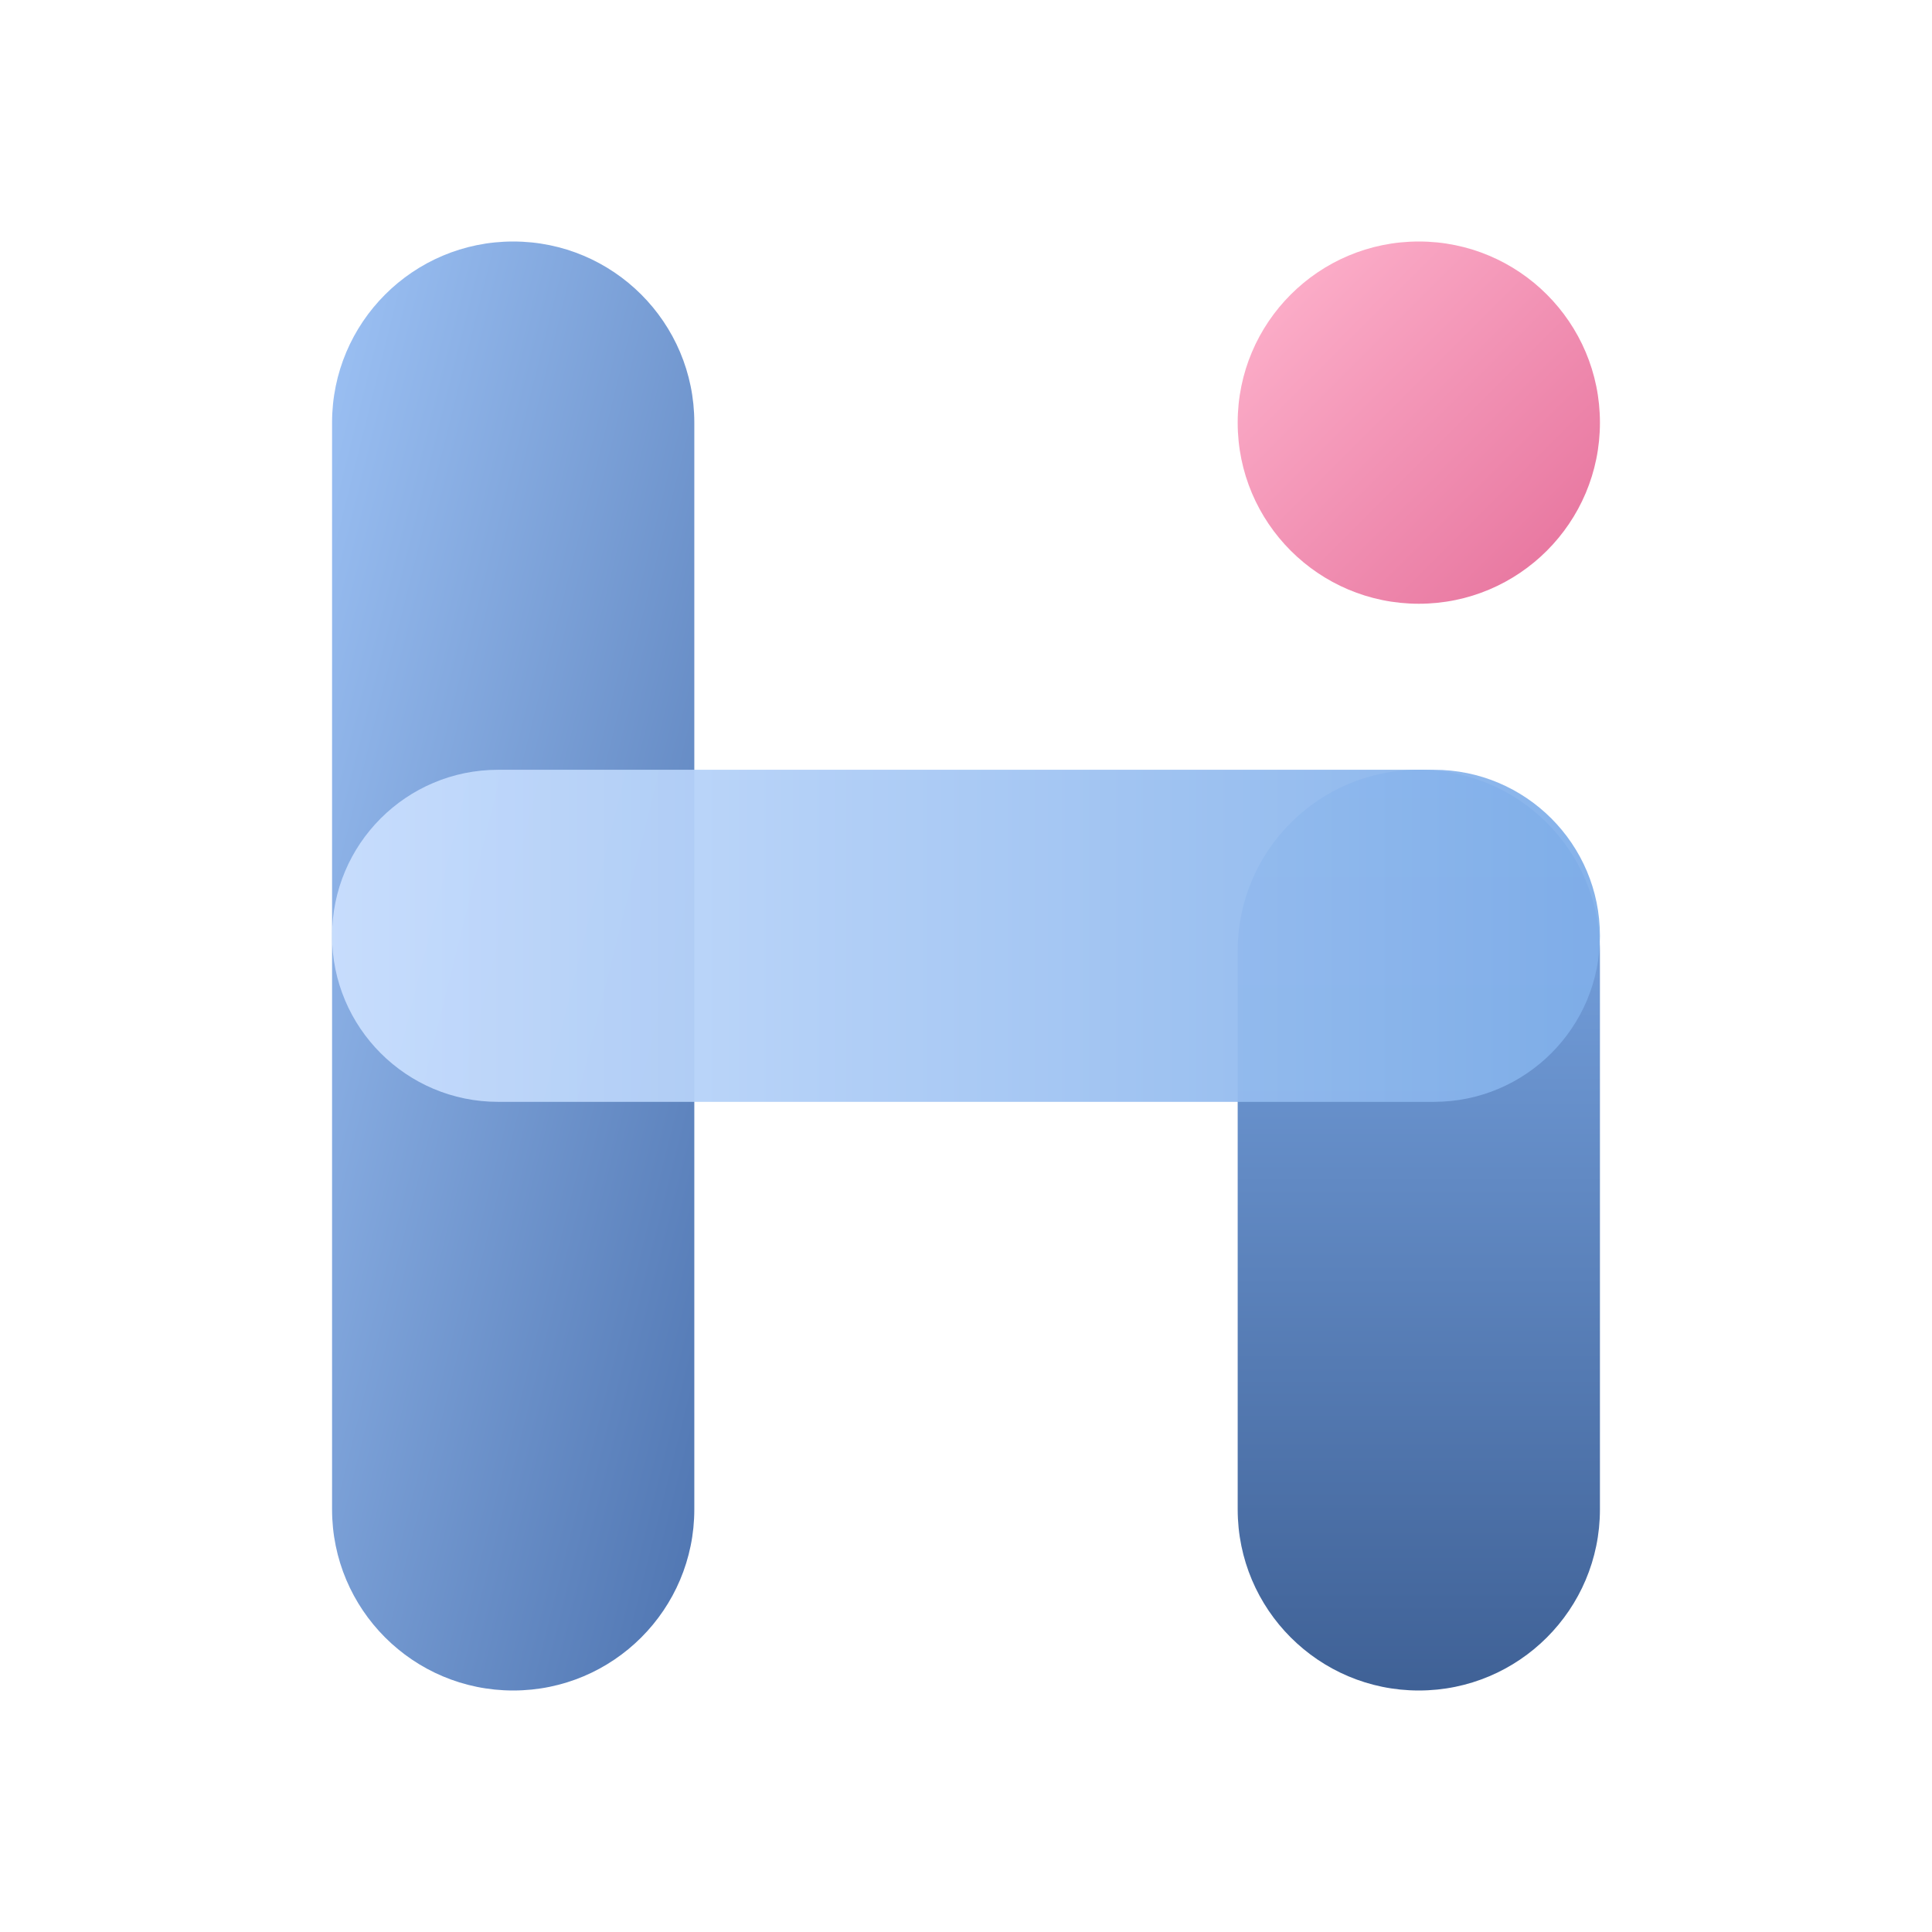
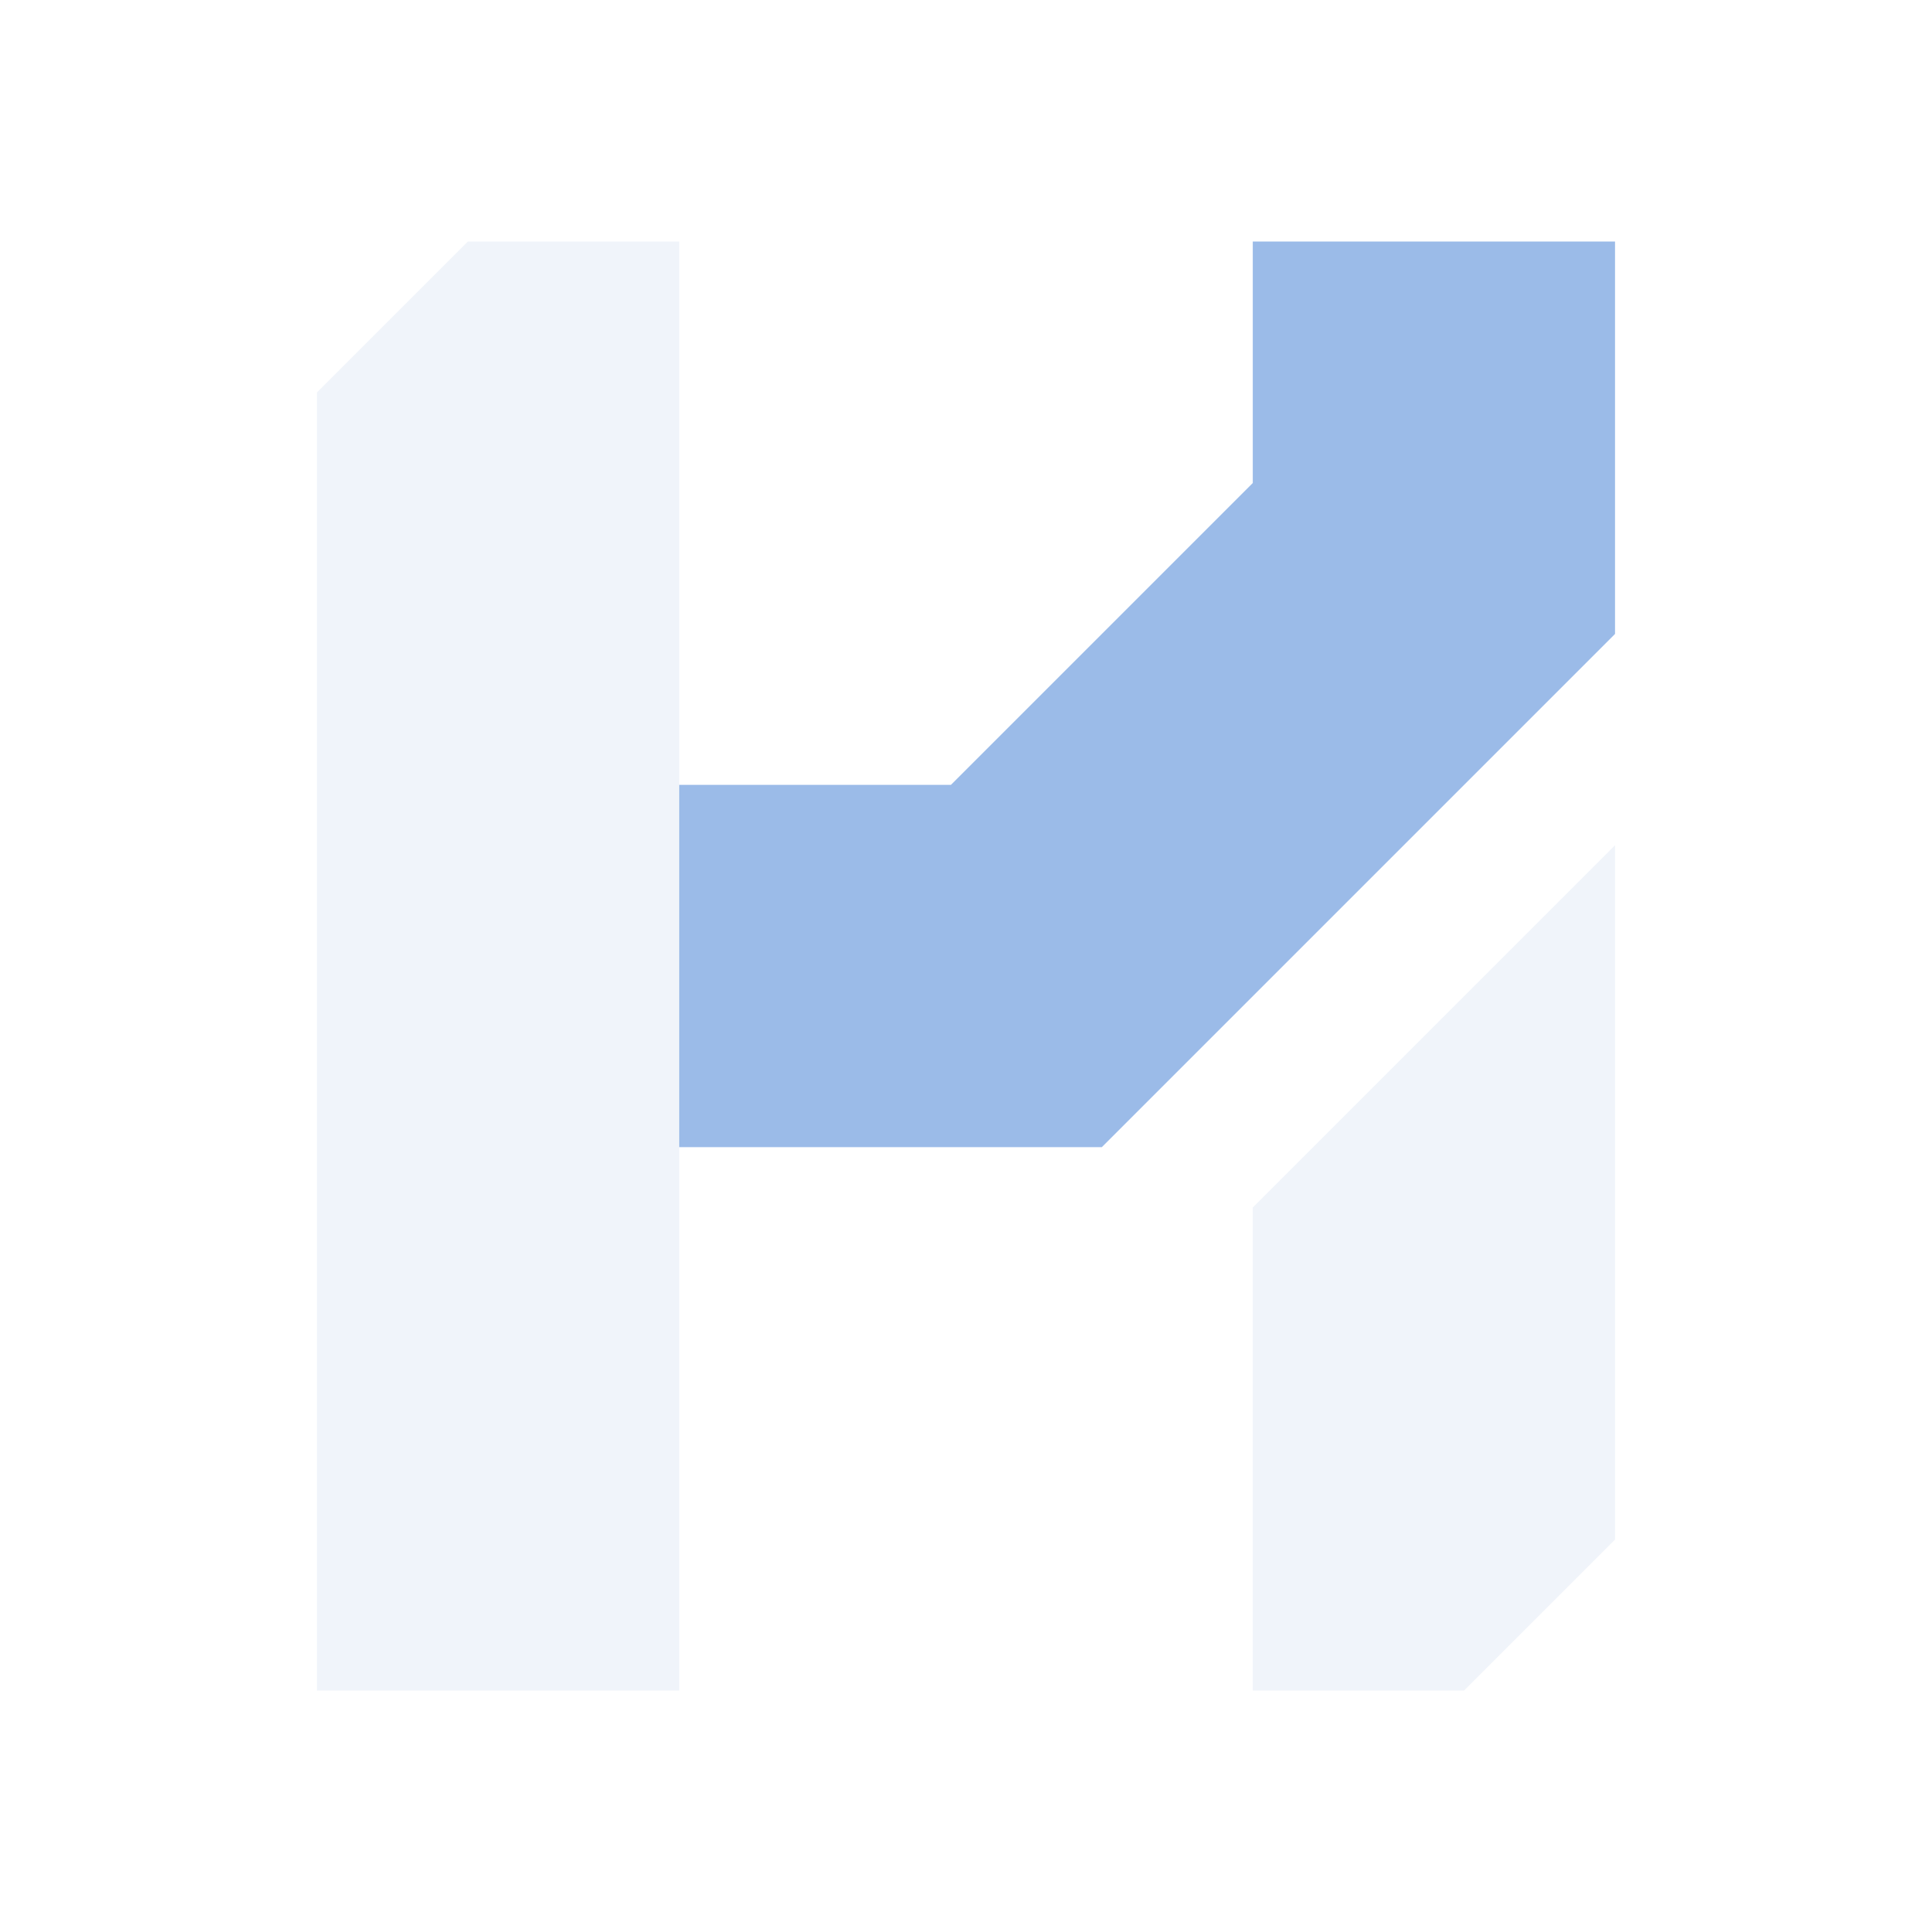
<svg xmlns="http://www.w3.org/2000/svg" viewBox="0 0 256 256" width="256" height="256" role="img" aria-label="HaDE Logo">
-   <defs>
-     <linearGradient id="leftStem" x1="0%" y1="0%" x2="100%" y2="100%">
-       <stop offset="0%" stop-color="#9dc2f5" />
-       <stop offset="100%" stop-color="#4e74b0" />
-     </linearGradient>
-     <linearGradient id="rightStem" x1="0%" y1="0%" x2="0%" y2="100%">
-       <stop offset="0%" stop-color="#7daae8" />
-       <stop offset="100%" stop-color="#3f6196" />
-     </linearGradient>
-     <linearGradient id="bridgeGrad" x1="0%" y1="0%" x2="100%" y2="0%">
-       <stop offset="0%" stop-color="#cbe0ff" stop-opacity="0.94" />
-       <stop offset="100%" stop-color="#7faee9" stop-opacity="0.94" />
-     </linearGradient>
-     <linearGradient id="dotGrad" x1="0%" y1="0%" x2="100%" y2="100%">
-       <stop offset="0%" stop-color="#ffb6cf" />
-       <stop offset="100%" stop-color="#e56f9a" />
-     </linearGradient>
-   </defs>
-   <rect x="44" y="32" width="48" height="192" rx="24" fill="url(#leftStem)" />
-   <rect x="164" y="102" width="48" height="122" rx="24" fill="url(#rightStem)" />
-   <rect x="44" y="102" width="168" height="44" rx="22" fill="url(#bridgeGrad)" />
-   <circle cx="188" cy="56" r="24" fill="url(#dotGrad)" />
+   <polygon points="62,32 90,32 90,224 42,224 42,52" fill="#f0f4fa" />
+   <polygon points="90,104 126,104 166,64 166,32 214,32 214,84 146,152 90,152" fill="#9bbbe8" />
+   <polygon points="166,160 214,112 214,204 194,224 166,224" fill="#f0f4fa" />
</svg>
